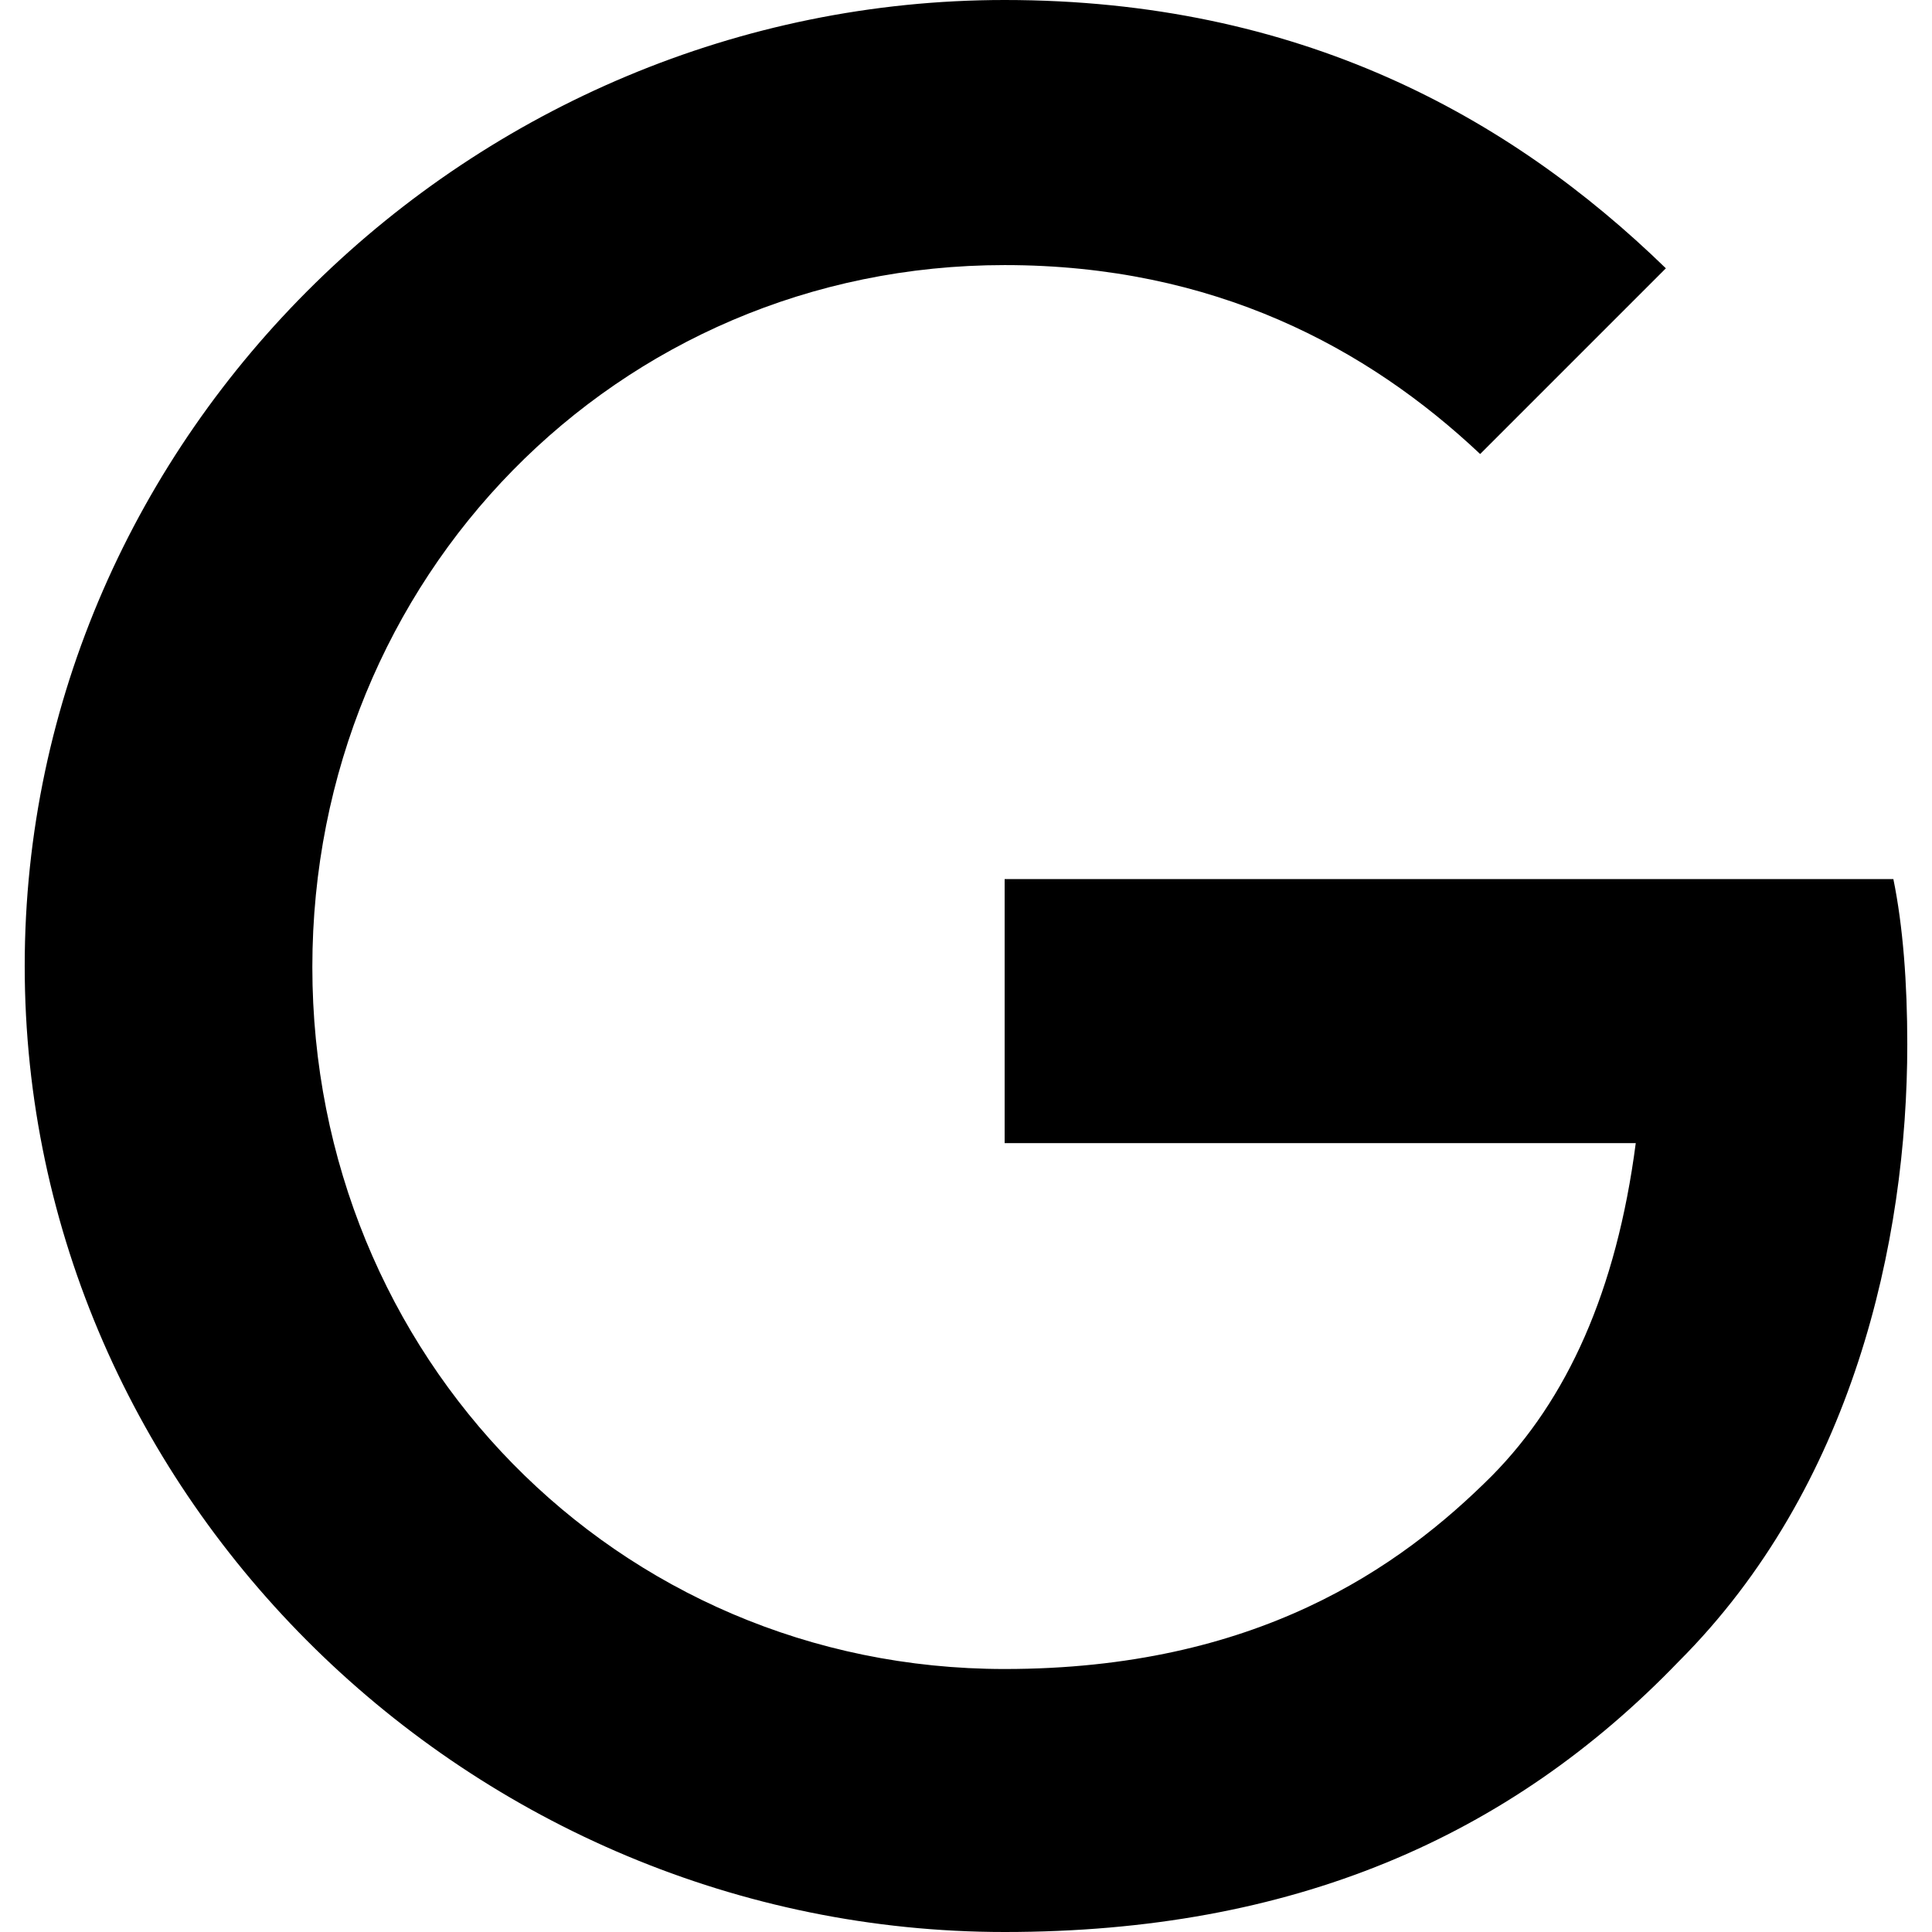
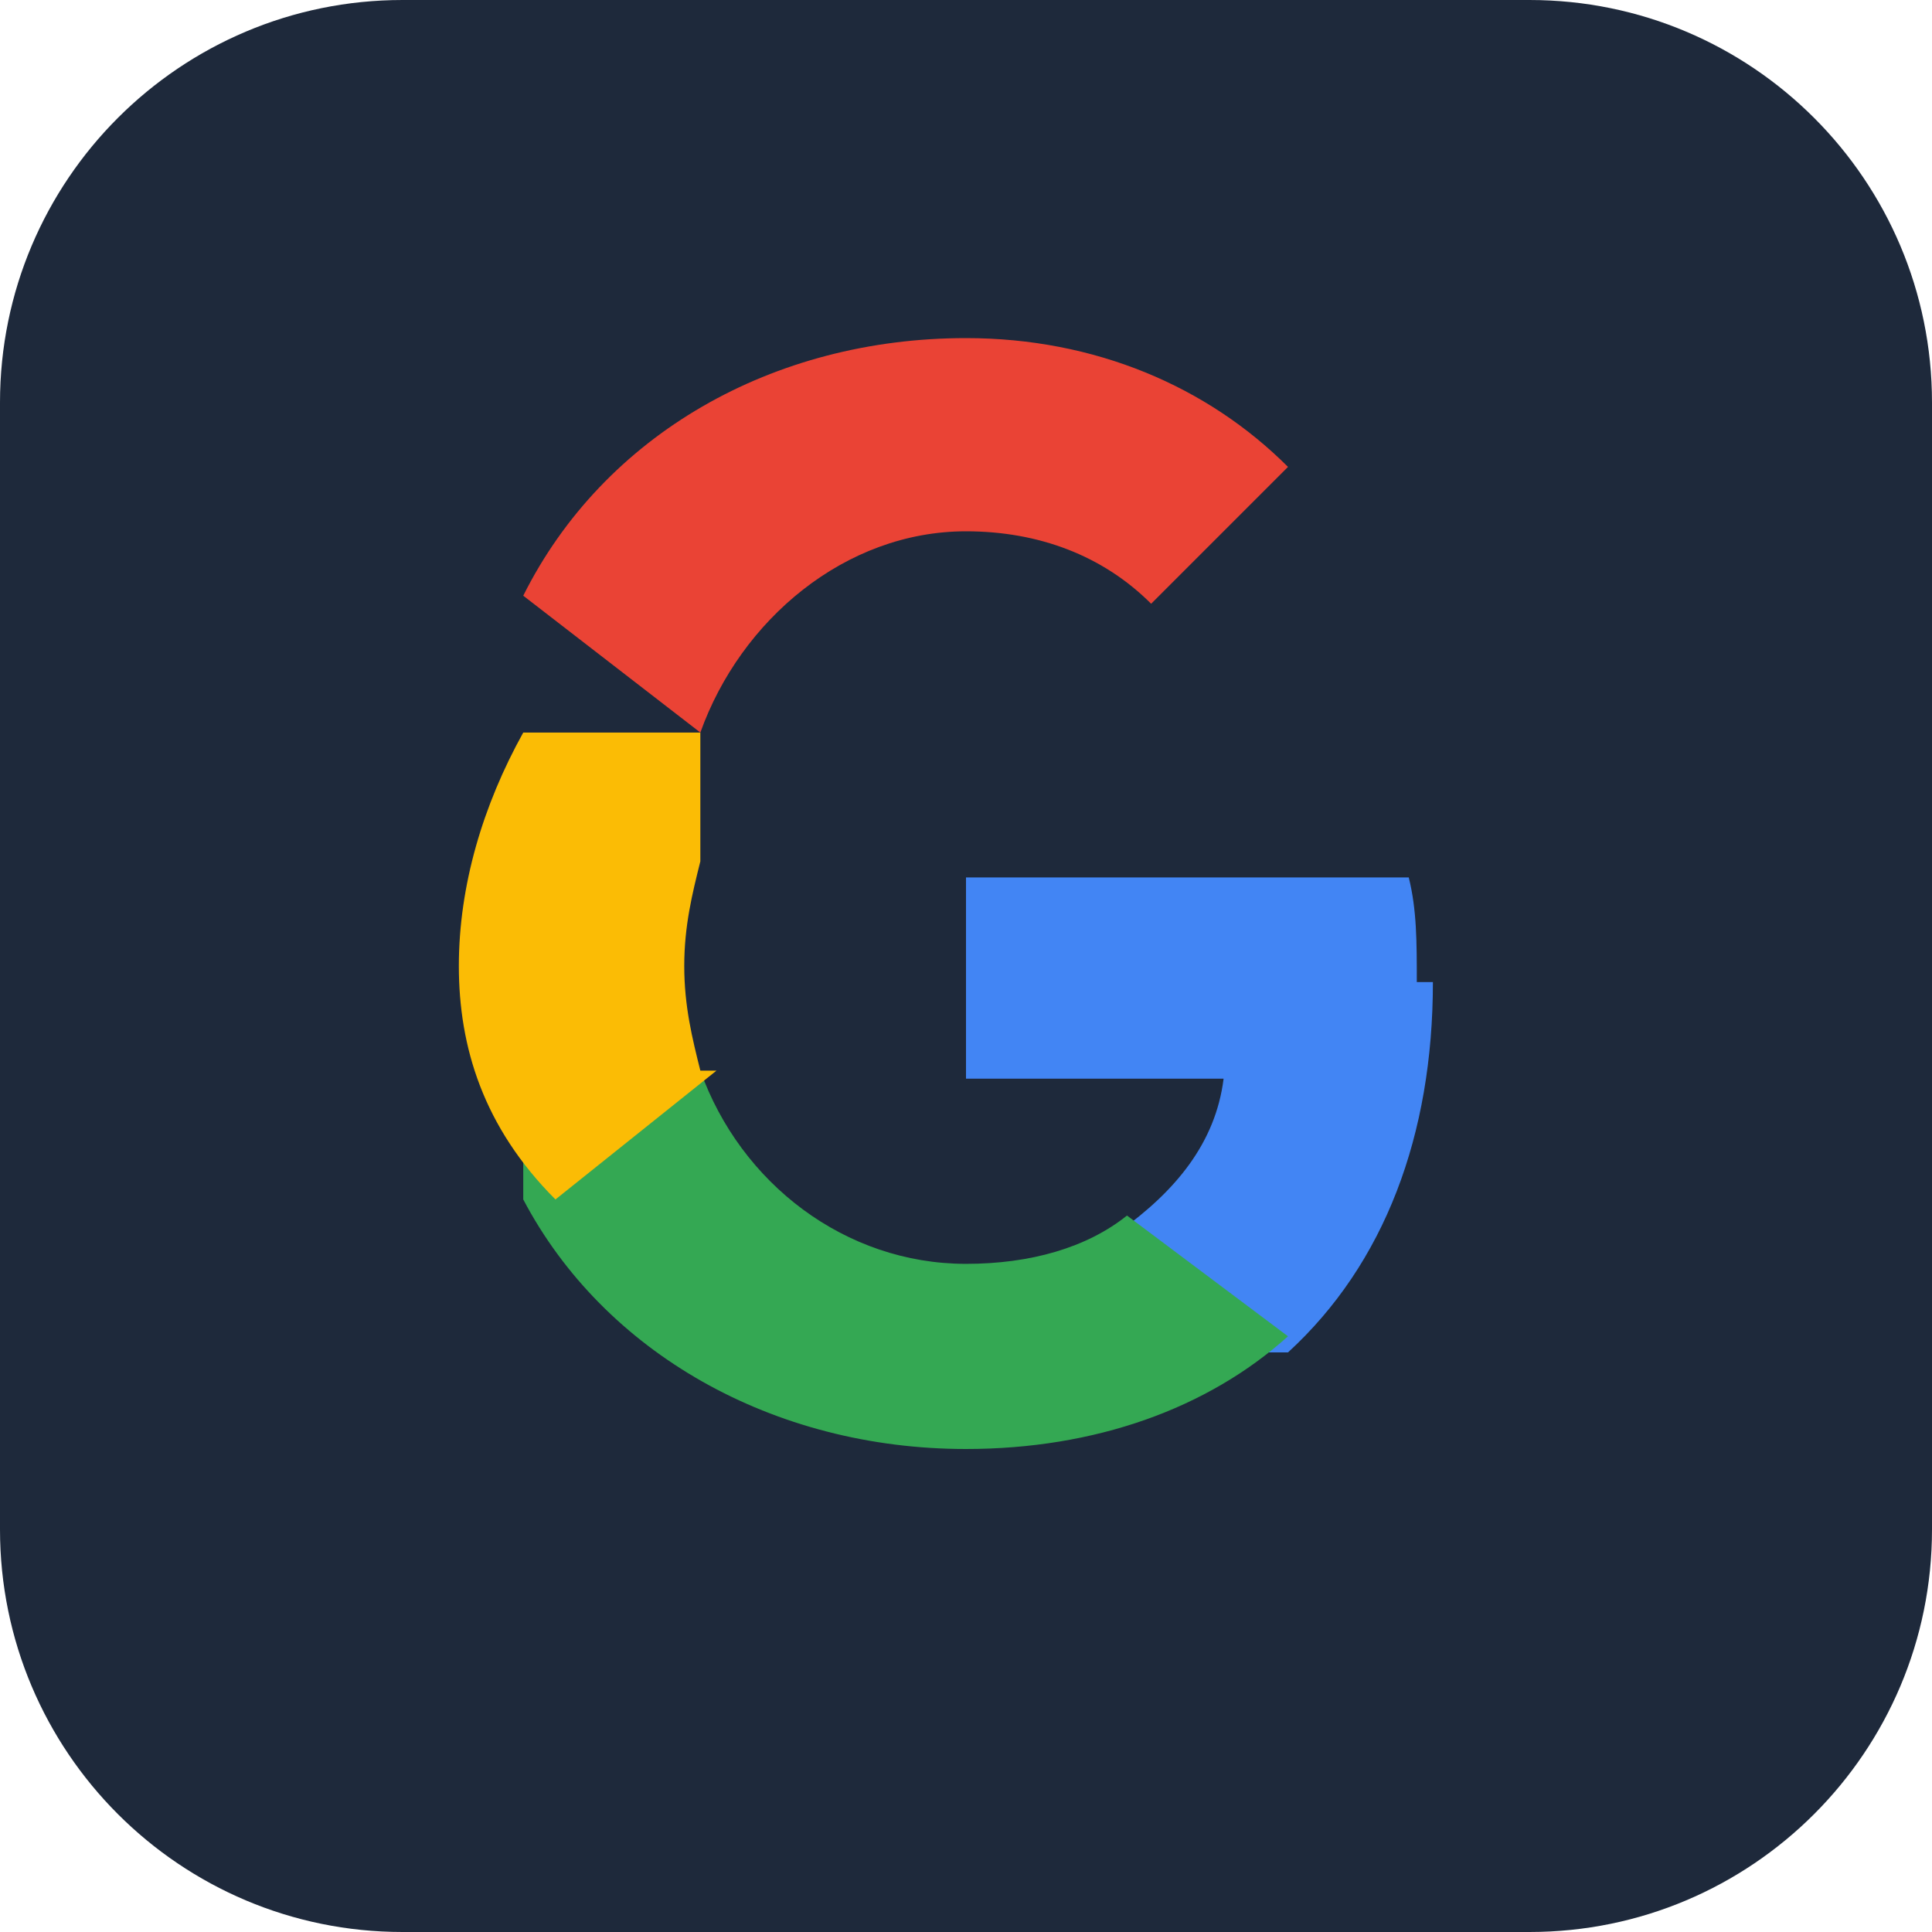
- <svg xmlns="http://www.w3.org/2000/svg" role="img" viewBox="0 0 24 24">
-   <path d="M12.48 10.92v3.28h7.84c-.24 1.84-.853 3.187-1.787 4.133-1.147 1.147-2.933 2.4-6.053 2.4-4.827 0-8.6-3.893-8.6-8.72s3.773-8.72 8.6-8.72c2.6 0 4.507 1.027 5.907 2.347l2.307-2.307C18.747 1.44 16.133 0 12.48 0 5.867 0 .307 5.387.307 12s5.56 12 12.173 12c3.573 0 6.267-1.173 8.373-3.36 2.16-2.16 2.84-5.213 2.84-7.667 0-.76-.053-1.467-.173-2.053H12.48z" />
+ <svg xmlns="http://www.w3.org/2000/svg" viewBox="0 0 24 24">
+   <rect width="24" height="24" rx="5" fill="#1E293B" />
+   <path fill="#4285F4" d="M17.6 12.2c0-.5 0-.9-.1-1.3H12v2.5h3.2c-.1.8-.6 1.4-1.3 1.9v1.5h2.1c1.2-1.1 1.8-2.7 1.8-4.6z" />
+   <path fill="#34A853" d="M12 18c1.6 0 3-.5 4-1.4l-2-1.5c-.5.4-1.2.6-2 .6-1.5 0-2.8-1-3.3-2.4H6.5v1.6C7.5 16.8 9.6 18 12 18z" />
+   <path fill="#FBBC05" d="M8.7 13.3c-.1-.4-.2-.8-.2-1.3s.1-.9.2-1.3V9.1H6.5C6 10 5.7 11 5.7 12s.3 2 1.2 2.9l2-1.6z" />
+   <path fill="#EA4335" d="M12 6.6c.9 0 1.7.3 2.3.9l1.7-1.7C15 4.8 13.6 4.2 12 4.2 9.6 4.2 7.5 5.4 6.5 7.4l2.2 1.7c.5-1.4 1.8-2.5 3.3-2.5z" />
</svg>
